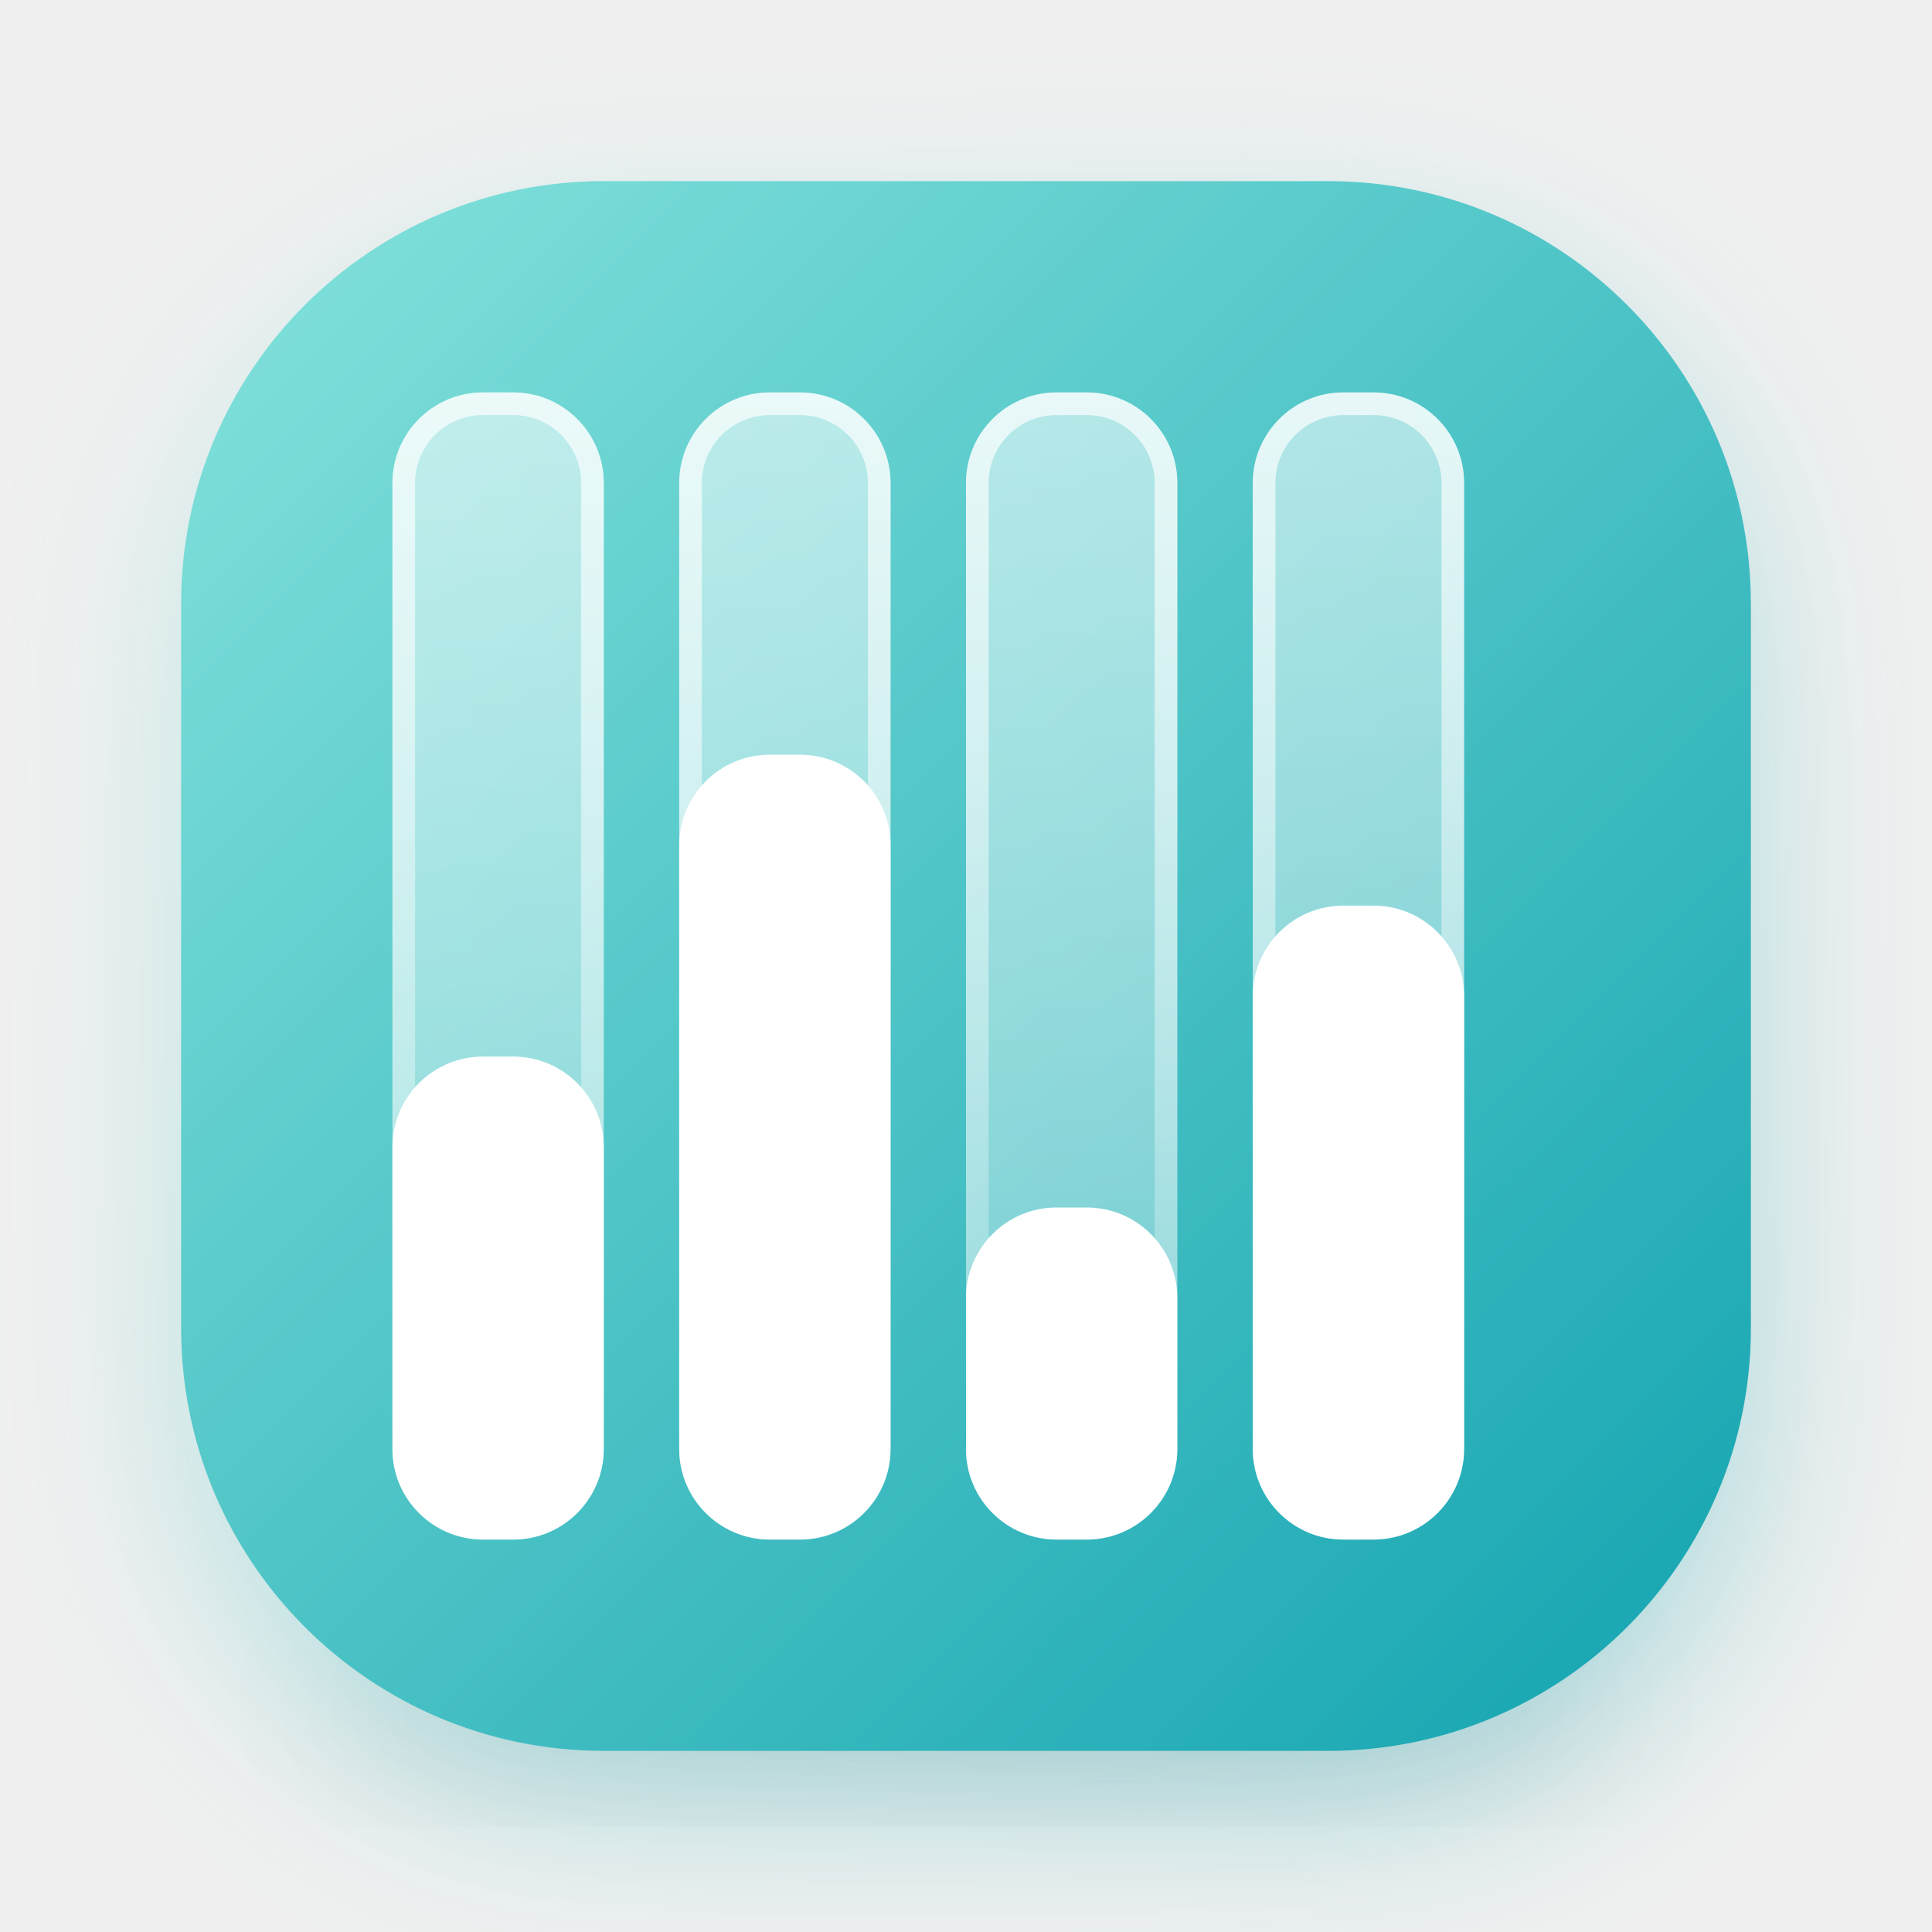
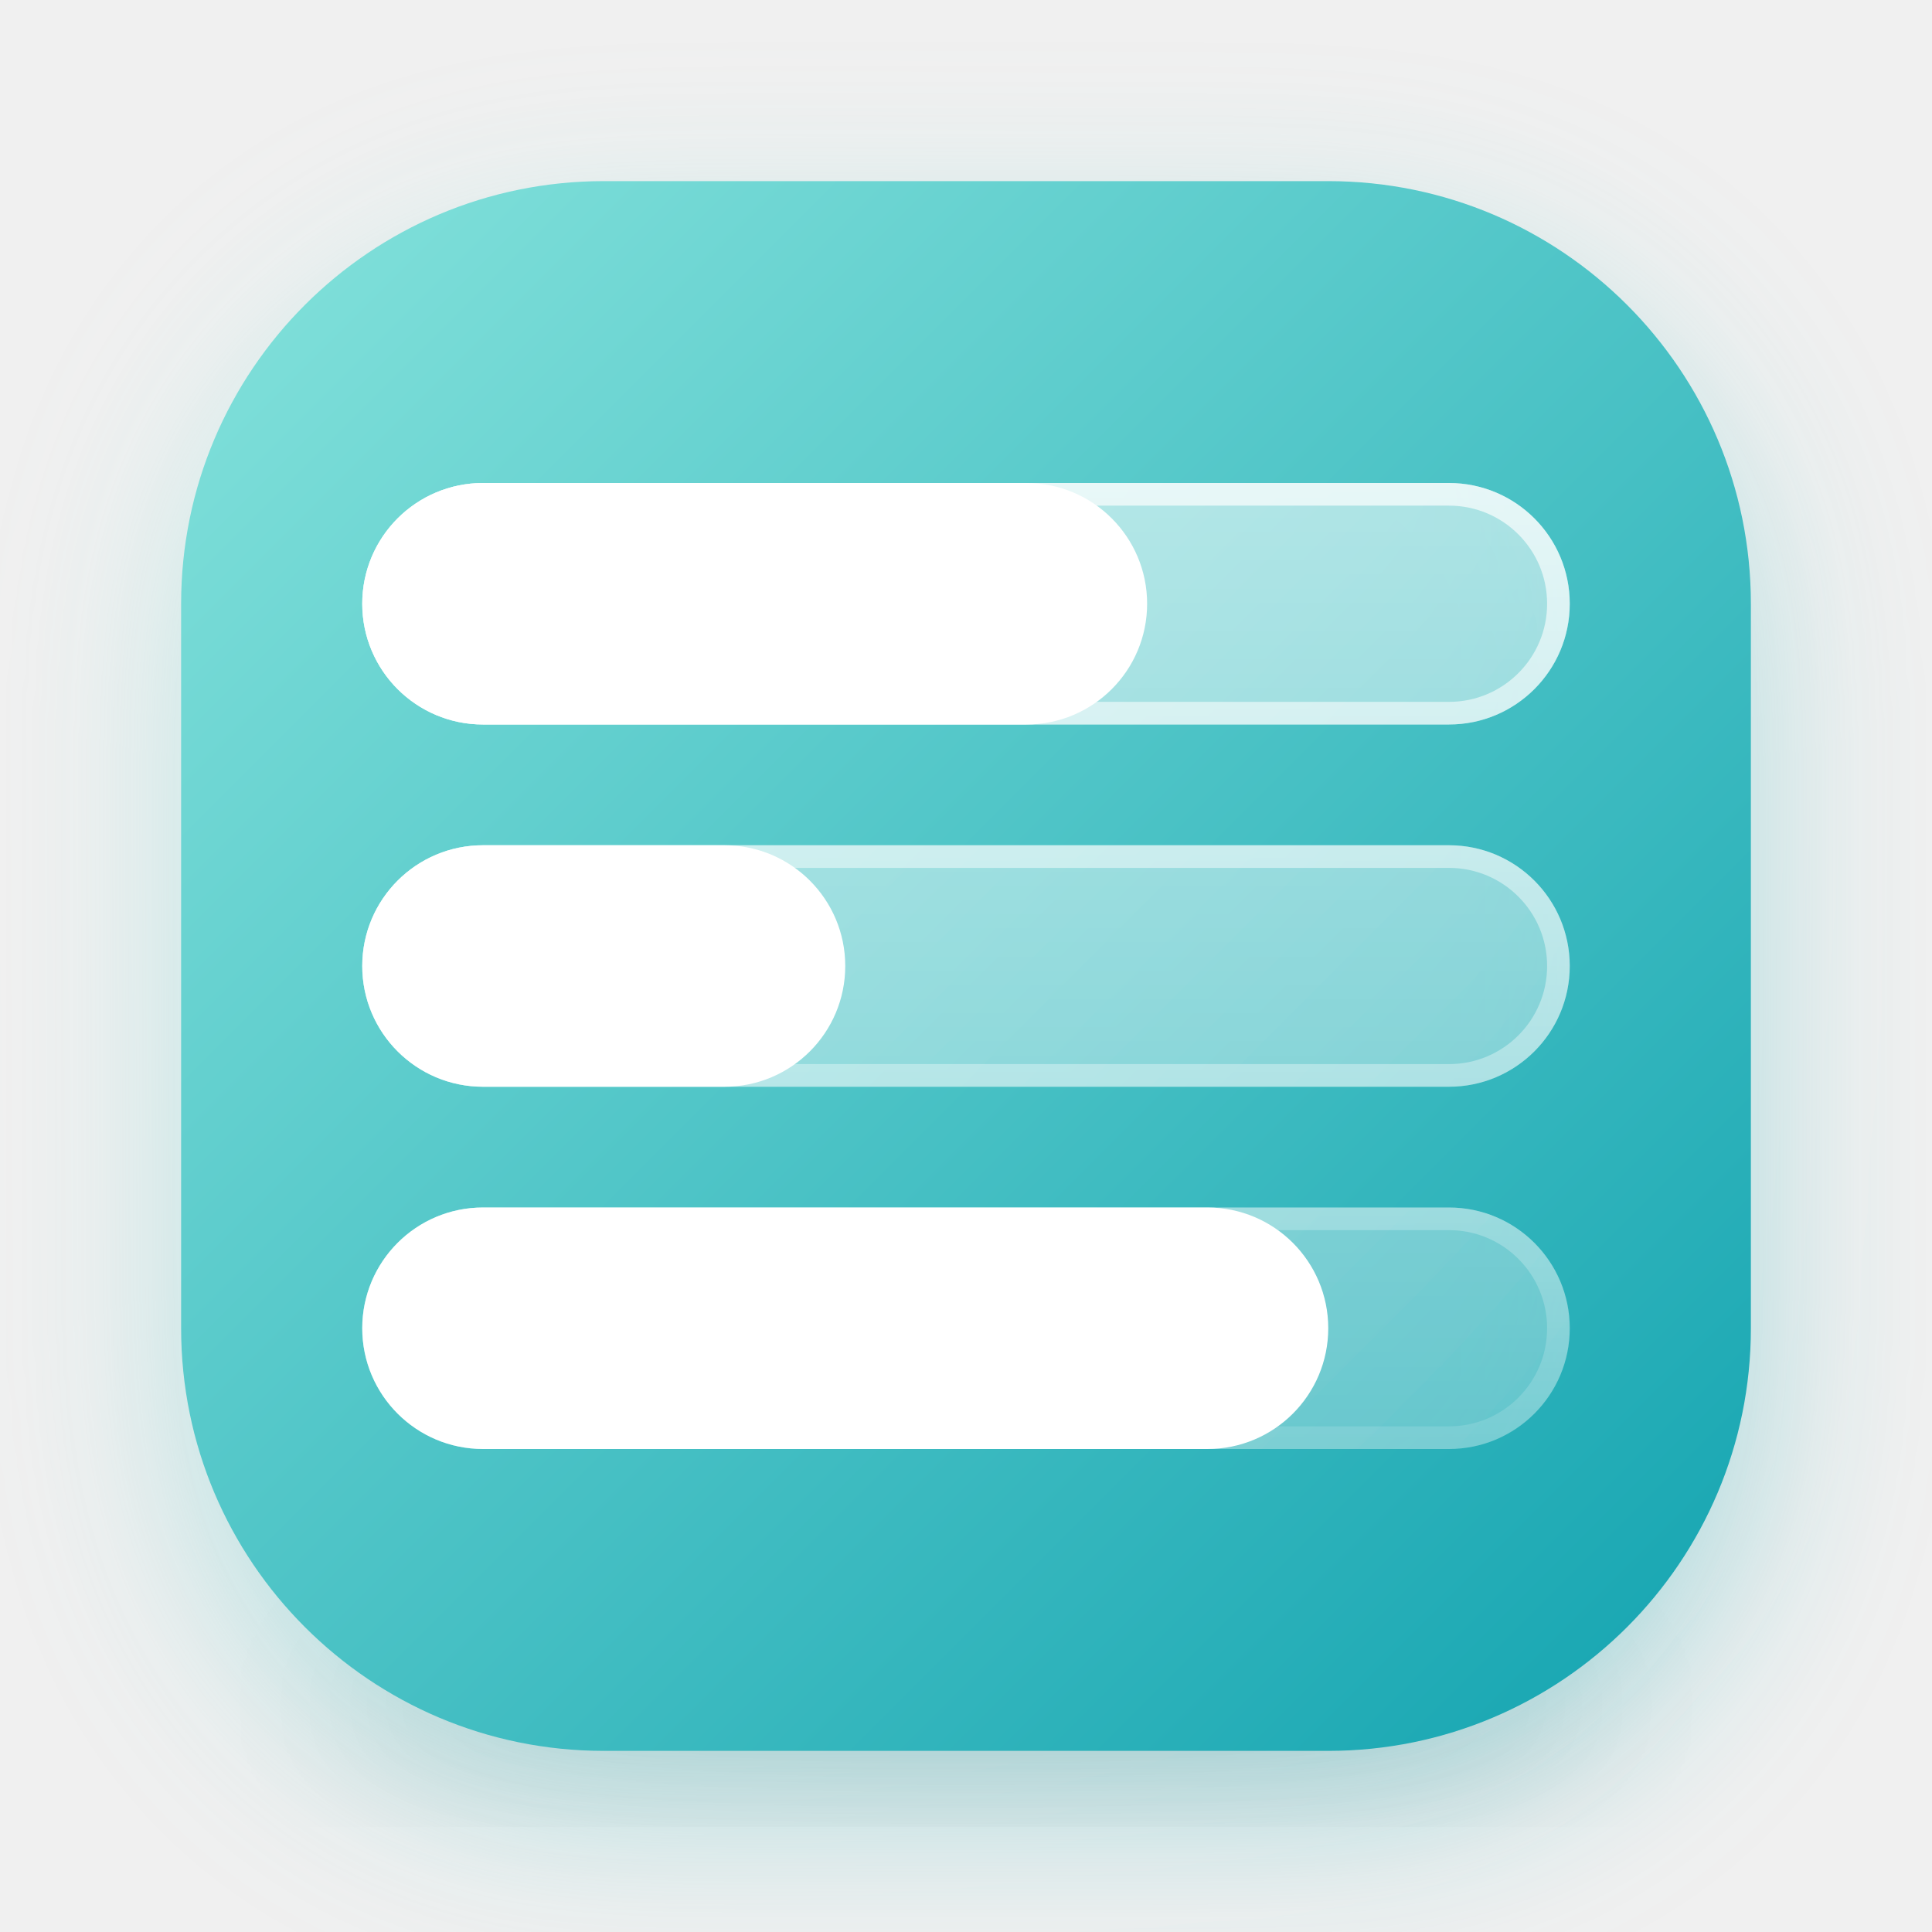
<svg xmlns="http://www.w3.org/2000/svg" xmlns:xlink="http://www.w3.org/1999/xlink" width="128" height="128" viewBox="0 0 128 128">
  <defs>
    <linearGradient id="tint" x1="0" y1="0" x2="1" y2="1">
      <stop offset="0" stop-color="#86E3DC" />
      <stop offset="1" stop-color="#12A3B0" />
    </linearGradient>
    <linearGradient id="plate-fill" x1="0" y1="0" x2="0" y2="1">
      <stop offset="0" stop-color="#FFFFFF" stop-opacity=".55" />
      <stop offset="1" stop-color="#FFFFFF" stop-opacity=".28" />
    </linearGradient>
    <linearGradient id="rim-stroke" x1="0" y1="0" x2="0" y2="1">
      <stop offset="0" stop-color="#FFFFFF" stop-opacity=".70" />
      <stop offset="1" stop-color="#FFFFFF" stop-opacity=".12" />
    </linearGradient>
    <rect id="back-shape" x="12" y="12" width="104" height="104" rx="28" fill="url(#tint)" />
-     <path id="plate-shape" d="M32 26h2a6 6 0 0 1 6 6v64a6 6 0 0 1 -6 6h-2a6 6 0 0 1 -6 -6v-64a6 6 0 0 1 6 -6zM51 26h2a6 6 0 0 1 6 6v64a6 6 0 0 1 -6 6h-2a6 6 0 0 1 -6 -6v-64a6 6 0 0 1 6 -6zM70 26h2a6 6 0 0 1 6 6v64a6 6 0 0 1 -6 6h-2a6 6 0 0 1 -6 -6v-64a6 6 0 0 1 6 -6zM89 26h2a6 6 0 0 1 6 6v64a6 6 0 0 1 -6 6h-2a6 6 0 0 1 -6 -6v-64a6 6 0 0 1 6 -6z" />
+     <path id="plate-shape" d="M32 32h64a8 8 0 0 1 8 8v0a8 8 0 0 1 -8 8h-64a8 8 0 0 1 -8 -8v0a8 8 0 0 1 8 -8zM32 56h64a8 8 0 0 1 8 8v0a8 8 0 0 1 -8 8h-64a8 8 0 0 1 -8 -8v0a8 8 0 0 1 8 -8zM32 80h64a8 8 0 0 1 8 8v0a8 8 0 0 1 -8 8h-64a8 8 0 0 1 -8 -8v0a8 8 0 0 1 8 -8z" />
    <clipPath id="plate-clip">
      <use xlink:href="#plate-shape" />
    </clipPath>
    <filter id="blur-shadow" x="-50%" y="-50%" width="200%" height="200%">
      <feGaussianBlur stdDeviation="5" />
    </filter>
    <filter id="blur-glow" x="-50%" y="-50%" width="200%" height="200%">
      <feGaussianBlur stdDeviation="6" />
    </filter>
    <filter id="blur-frost" x="-50%" y="-50%" width="200%" height="200%">
      <feGaussianBlur stdDeviation="8" />
    </filter>
  </defs>
  <ellipse id="shadow" cx="64" cy="113" rx="42" ry="4" fill="#000000" opacity=".12" filter="url(#blur-shadow)" />
  <use id="glow" xlink:href="#back-shape" transform="translate(0 4)" opacity=".35" filter="url(#blur-glow)" />
  <use id="back" xlink:href="#back-shape" />
  <g id="frost" clip-path="url(#plate-clip)">
    <use xlink:href="#back-shape" filter="url(#blur-frost)" />
  </g>
  <use id="plate" xlink:href="#plate-shape" fill="url(#plate-fill)" />
  <g id="rim" clip-path="url(#plate-clip)">
    <use xlink:href="#plate-shape" fill="none" stroke="url(#rim-stroke)" stroke-width="3" />
  </g>
  <g id="glyph">
-     <rect x="26" y="70" width="14" height="32" rx="6" fill="#FFFFFF" />
-     <rect x="45" y="50" width="14" height="52" rx="6" fill="#FFFFFF" />
-     <rect x="64" y="80" width="14" height="22" rx="6" fill="#FFFFFF" />
-     <rect x="83" y="60" width="14" height="42" rx="6" fill="#FFFFFF" />
+     <rect x="24" y="32" width="52" height="16" rx="8" fill="#FFFFFF" />
+     <rect x="24" y="56" width="32" height="16" rx="8" fill="#FFFFFF" />
+     <rect x="24" y="80" width="64" height="16" rx="8" fill="#FFFFFF" />
  </g>
</svg>
